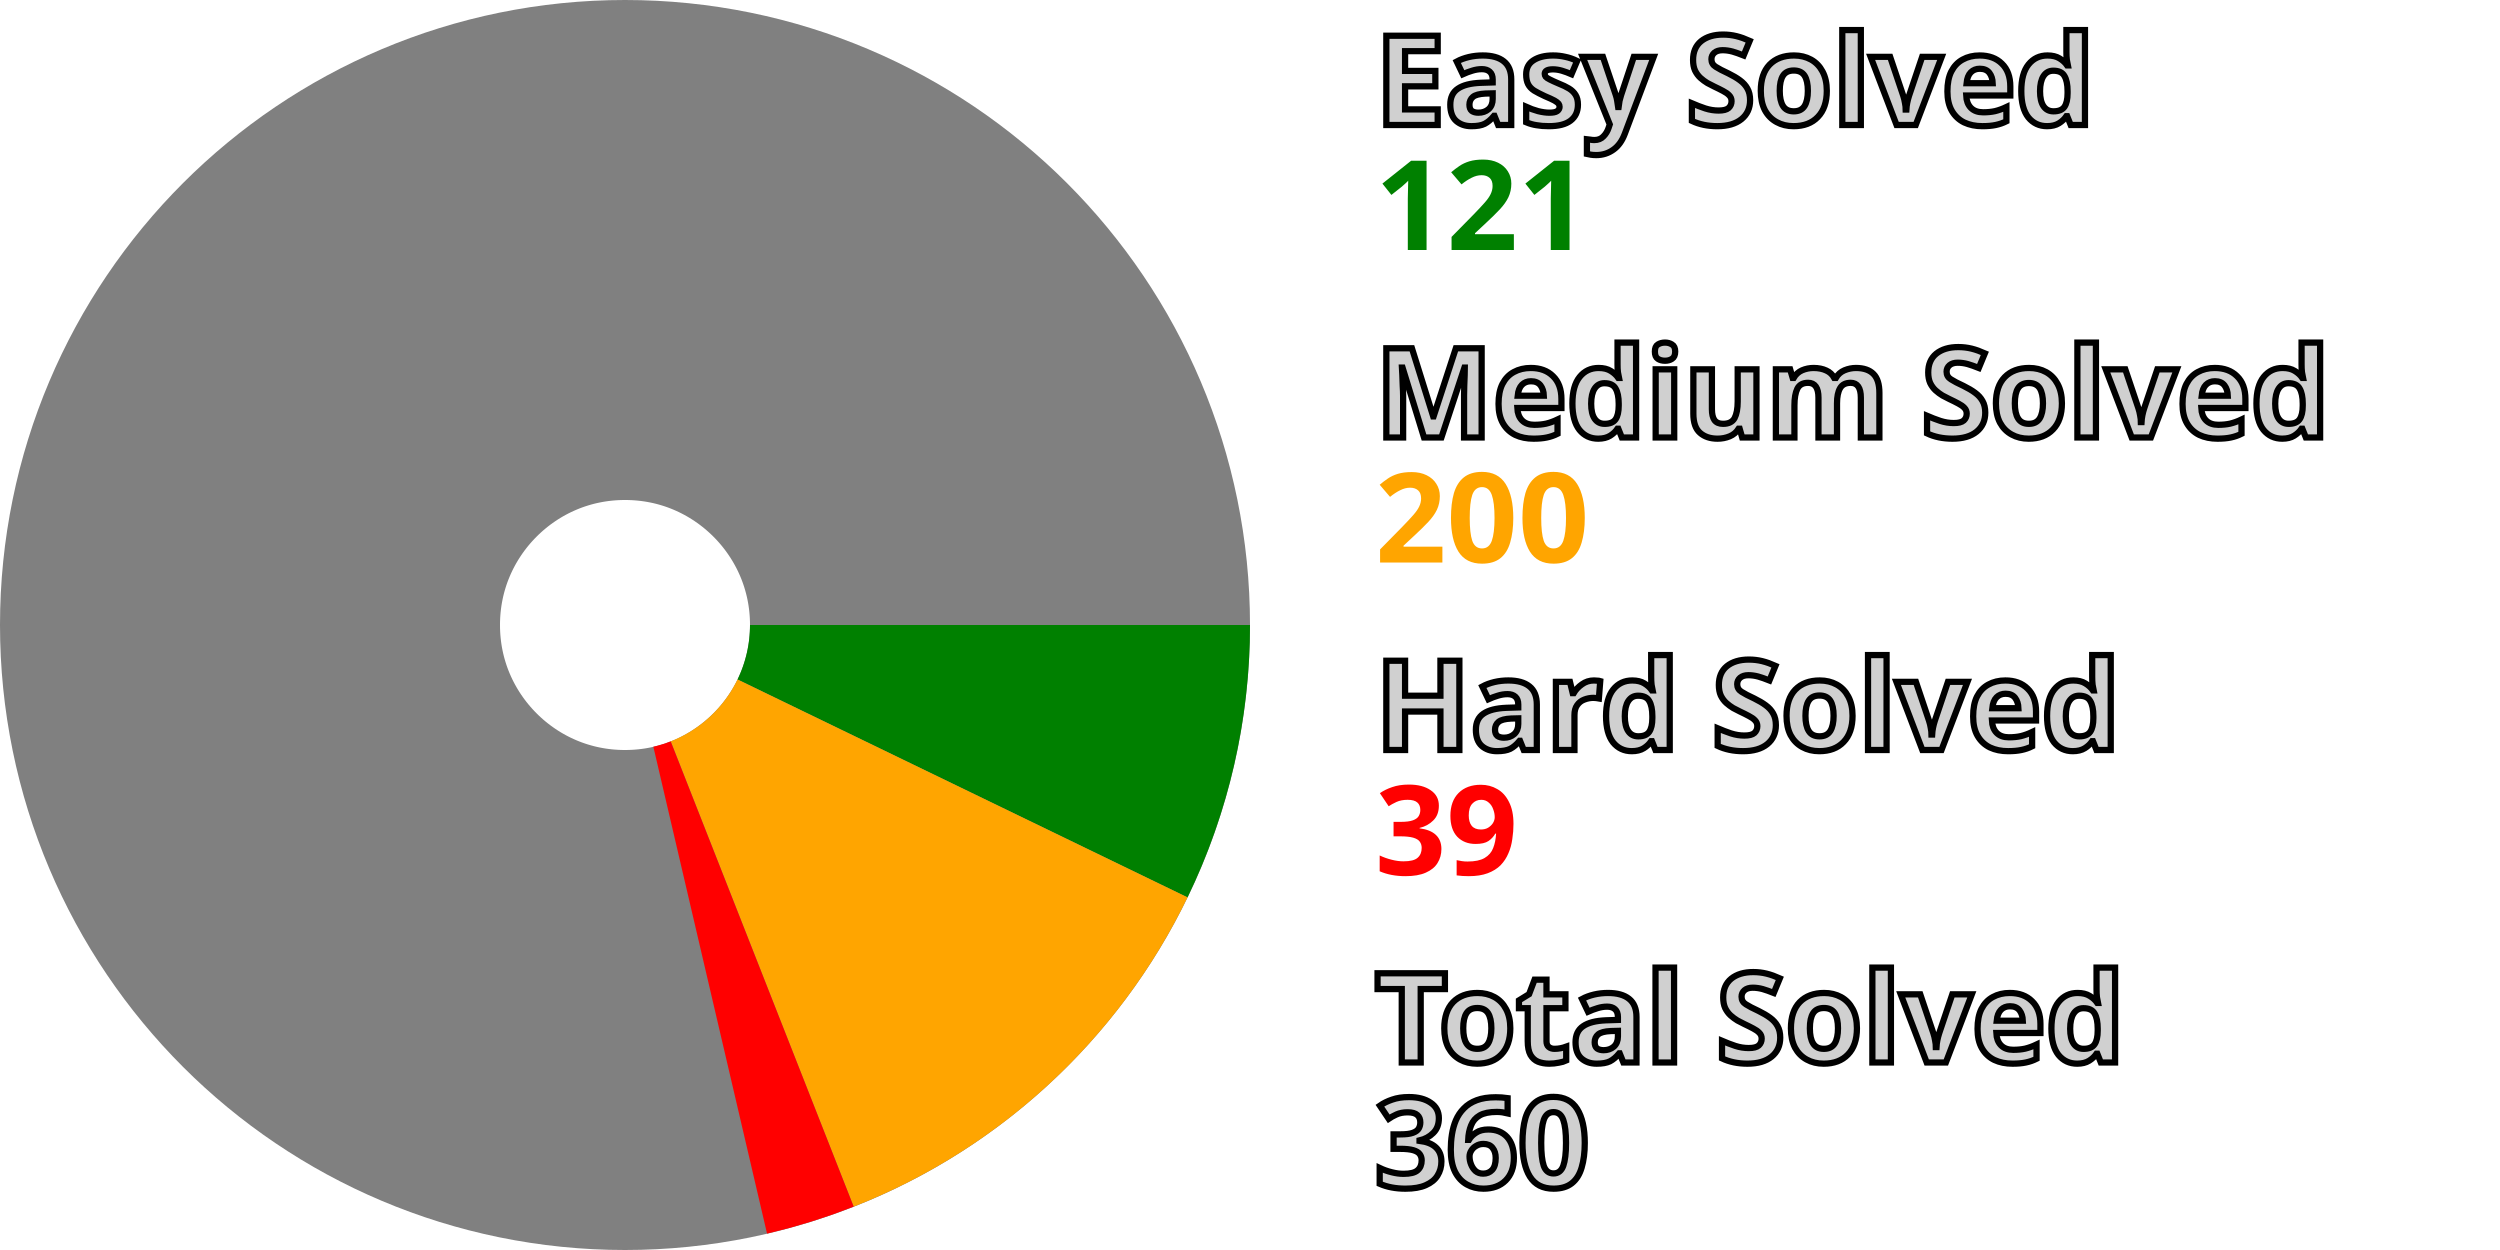
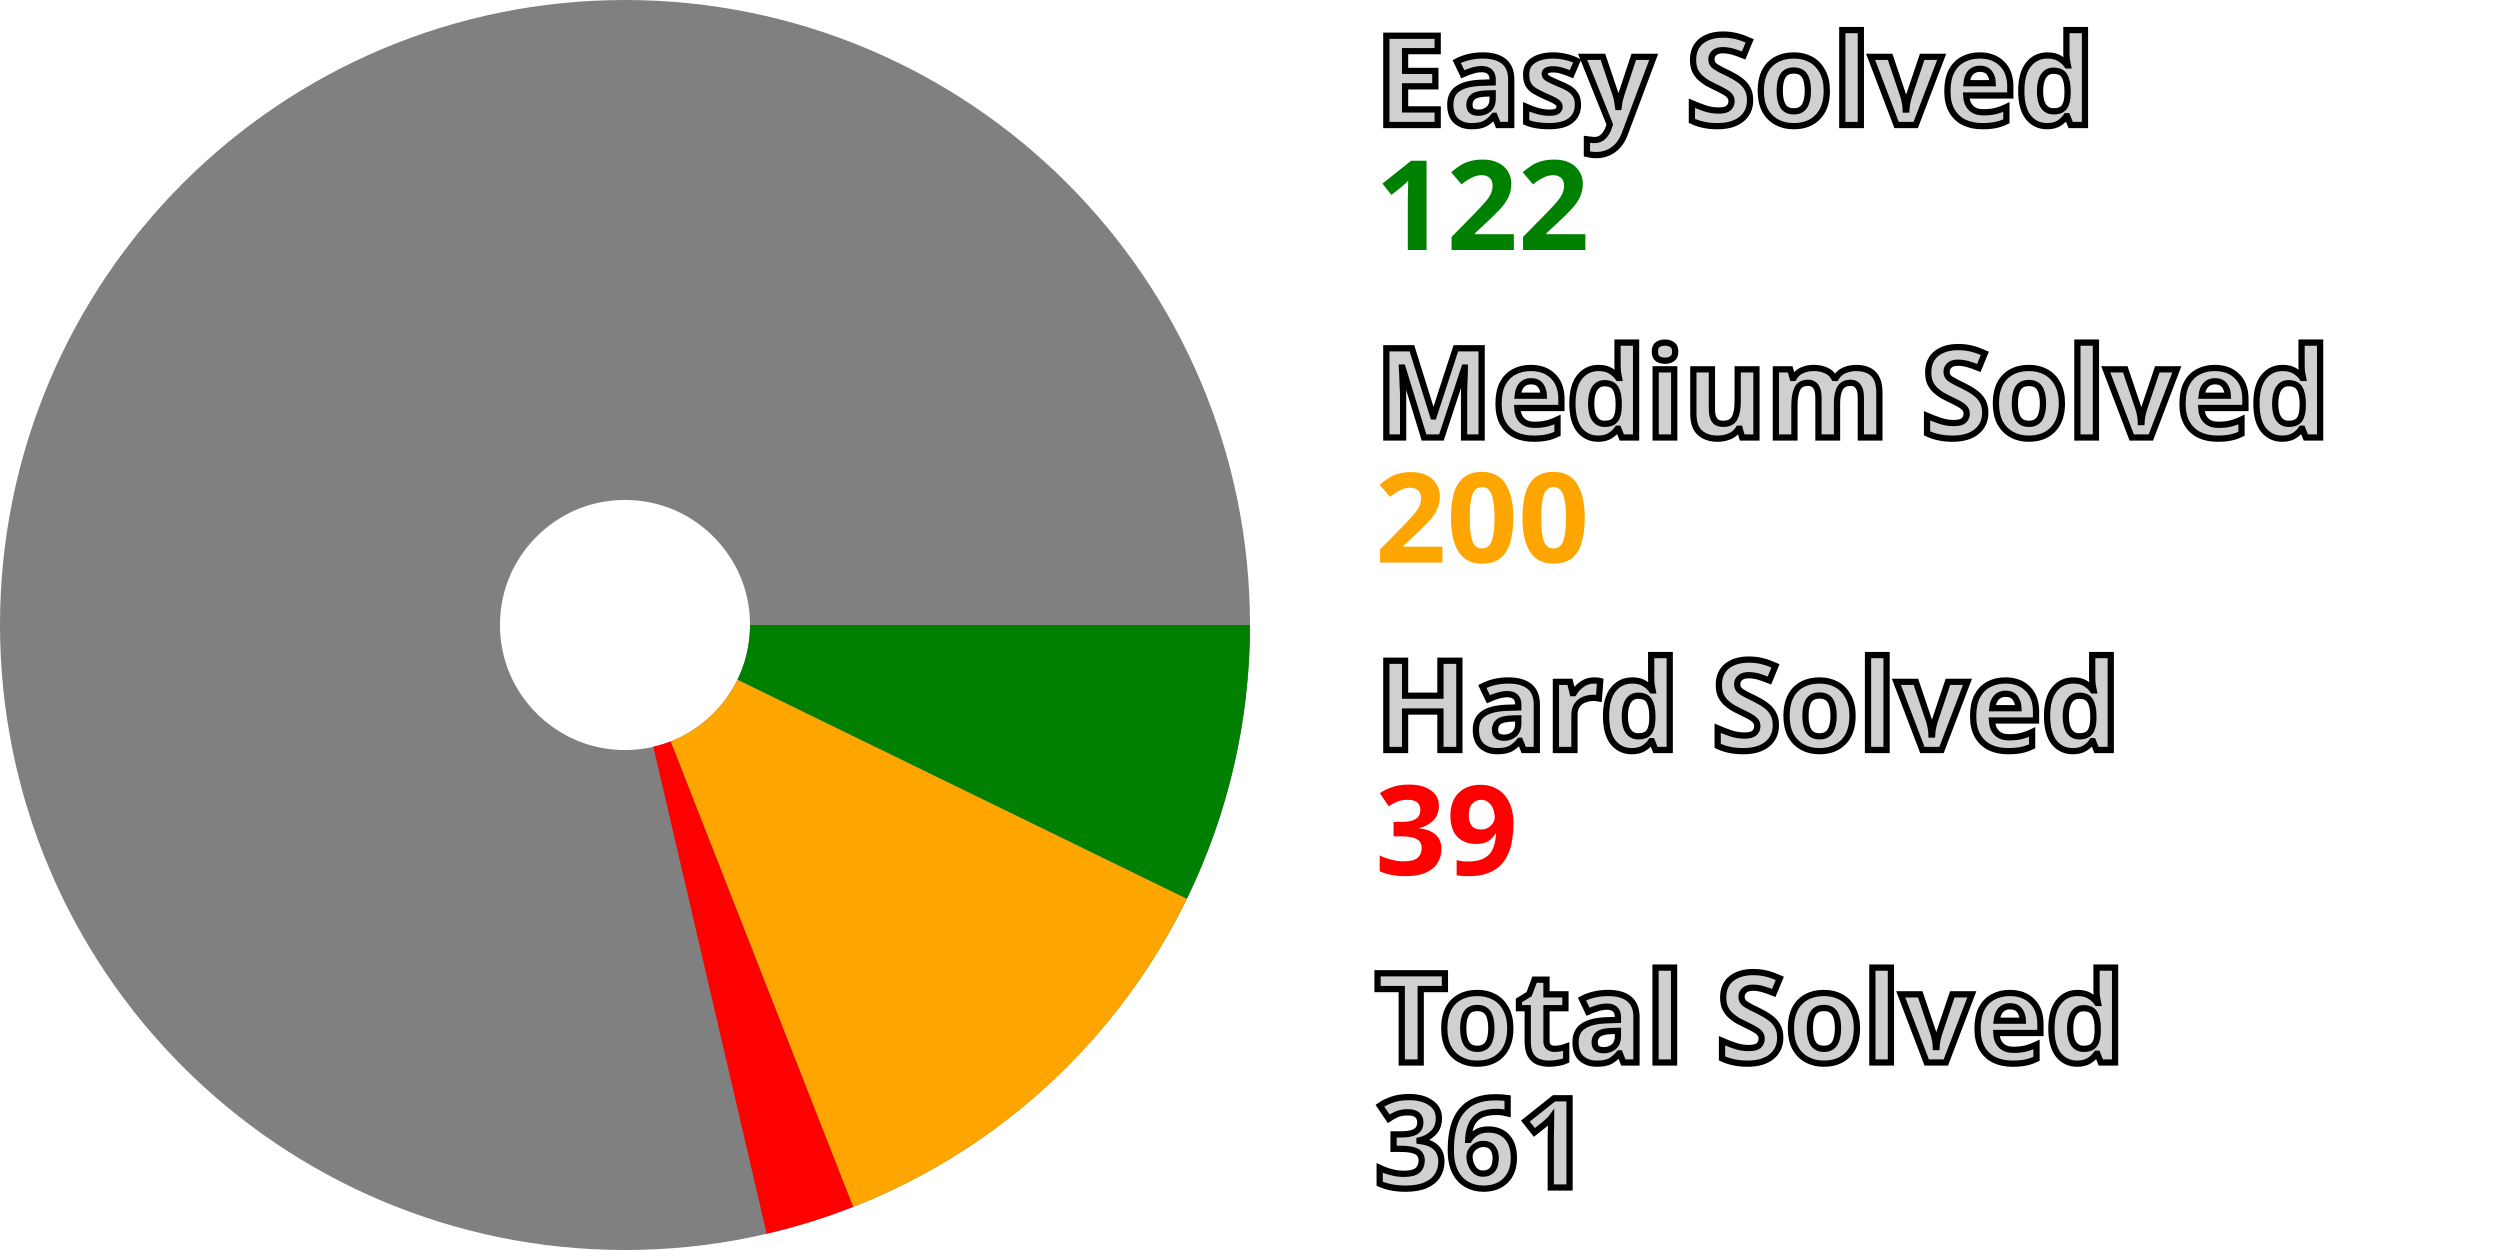
<svg xmlns="http://www.w3.org/2000/svg" width="200" height="100" viewBox="0 0 200 100" stroke-width="40" fill="none">
  <style>.small {font: bold 10px sans-serif; fill: #d0d0d0; stroke: black; stroke-width: 0.5px;}</style>
  <style>.esy {font: bold 10px sans-serif; fill: green;}</style>
  <style>.mdm {font: bold 10px sans-serif; fill: orange;}</style>
  <style>.hrd {font: bold 10px sans-serif; fill: red;}</style>
  <circle cx="50" cy="50" r="30.0" stroke="gray" />
-   <path d="M80.0 50 A 30.0 30.0, 0, 0, 1, 77.001 63.074" stroke="green" />
-   <path d="M77.001 63.074 A 30.0 30.0, 0, 0, 1, 60.975 77.92" stroke="orange" />
-   <path d="M60.975 77.92 A 30.0 30.0, 0, 0, 1, 56.816 79.216" stroke="red" />
+   <path d="M80.0 50 A 30.0 30.0, 0, 0, 1, 76.967 63.146" stroke="green" />
+   <path d="M76.967 63.146 A 30.0 30.0, 0, 0, 1, 60.95 77.93" stroke="orange" />
+   <path d="M60.95 77.93 A 30.0 30.0, 0, 0, 1, 56.8 79.219" stroke="red" />
  <text x="110.0" y="10.0" class="small">Easy Solved</text>
-   <text x="110.0" y="20.0" class="esy">121</text>
+   <text x="110.0" y="20.0" class="esy">122</text>
  <text x="110.0" y="35.0" class="small">Medium Solved</text>
  <text x="110.0" y="45.0" class="mdm">200</text>
  <text x="110.0" y="60.0" class="small">Hard Solved</text>
  <text x="110.0" y="70.0" class="hrd">39</text>
  <text x="110.0" y="85.0" class="small">Total Solved</text>
-   <text x="110.0" y="95.0" class="small">360</text>
+   <text x="110.0" y="95.0" class="small">361</text>
</svg>
